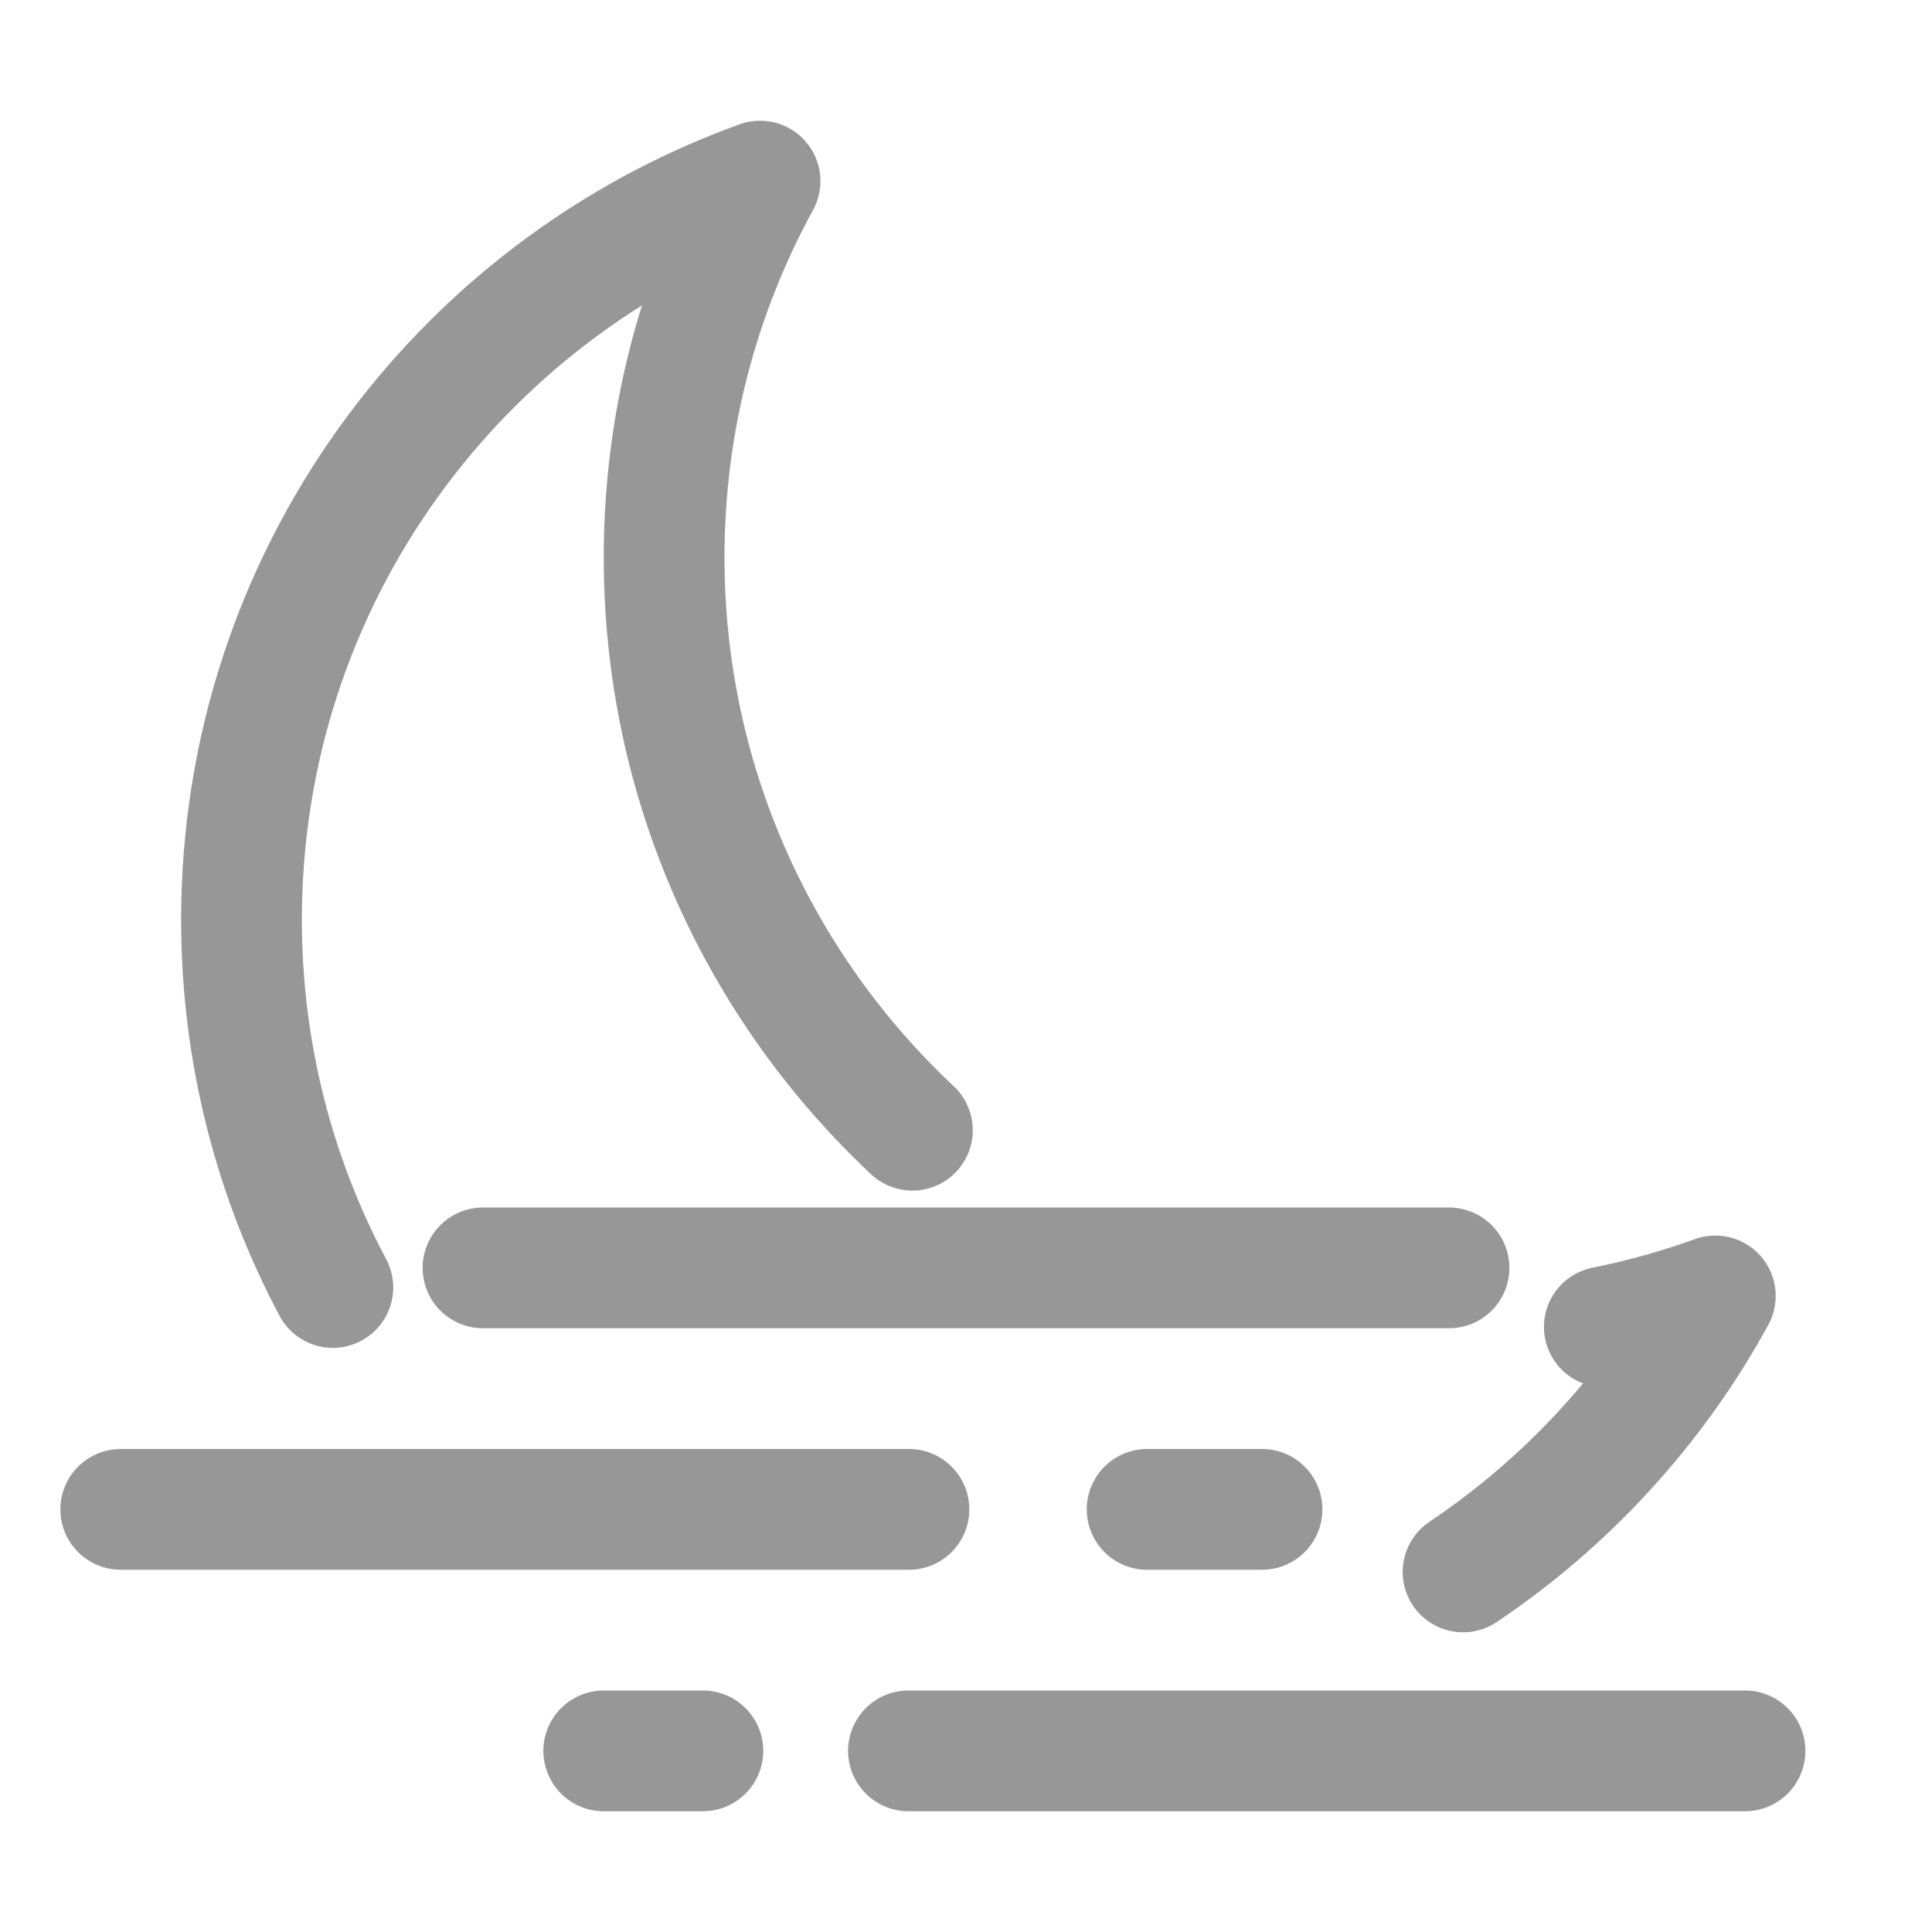
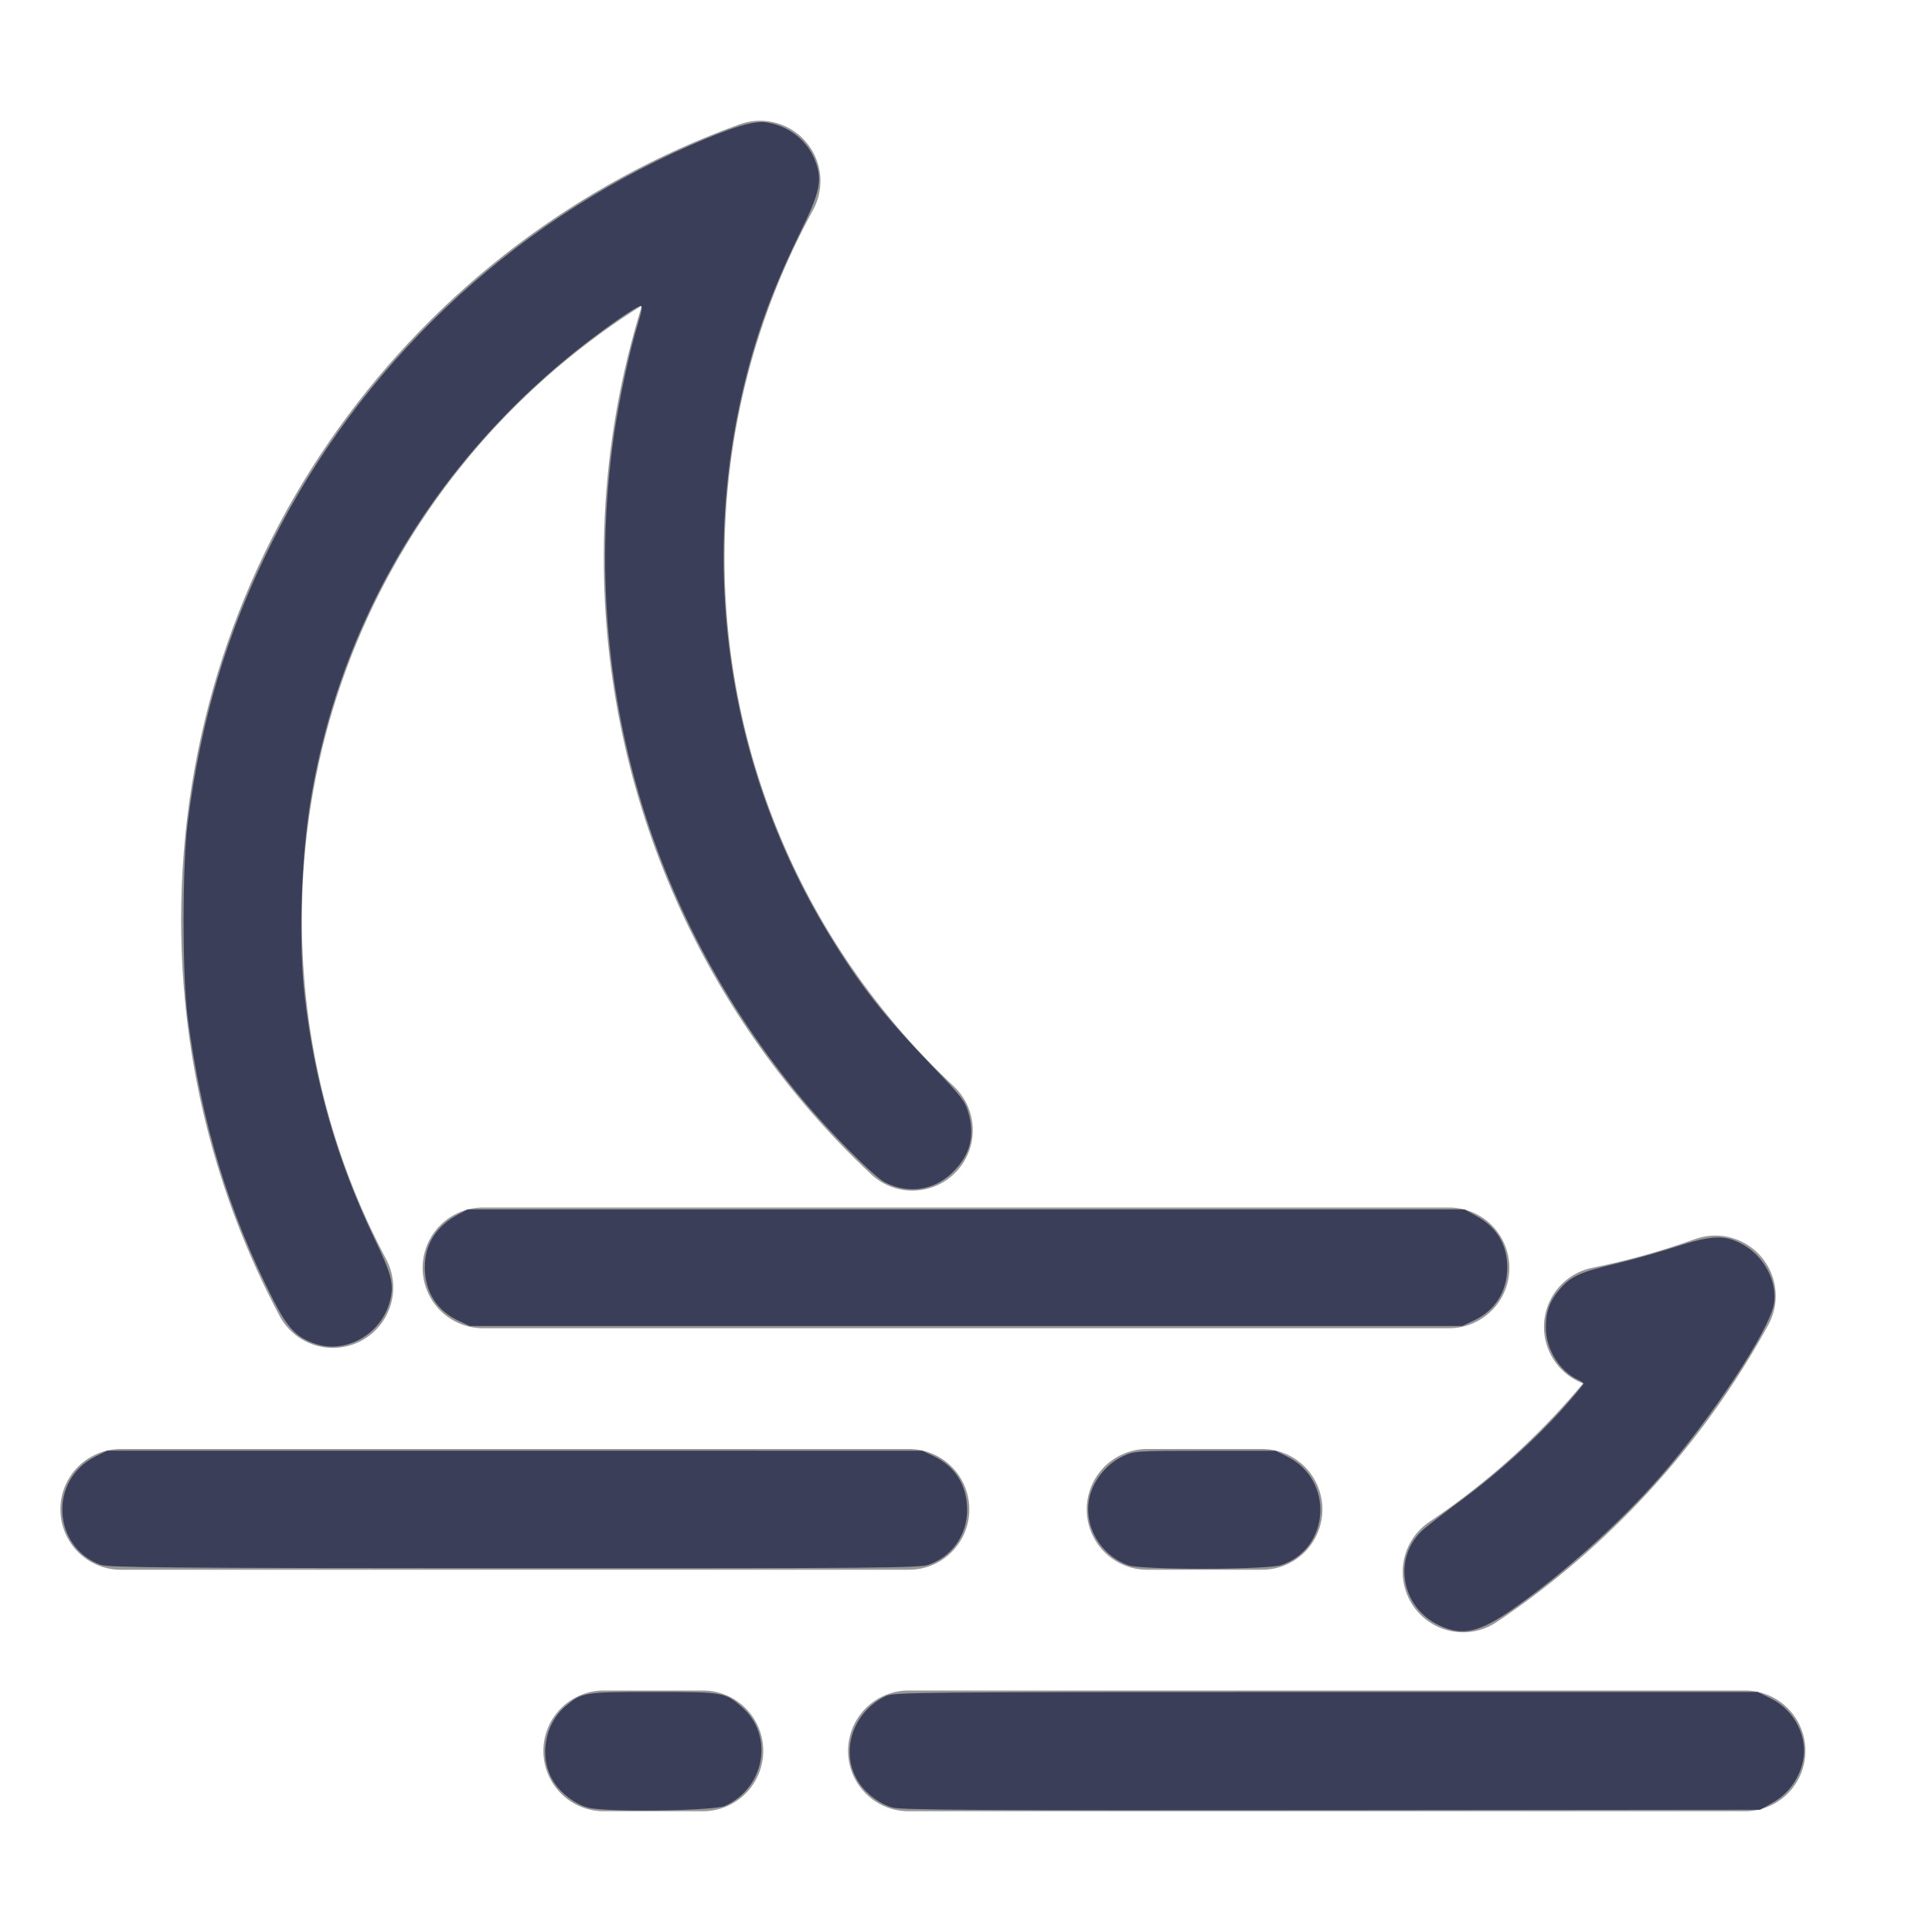
- <svg xmlns="http://www.w3.org/2000/svg" height="32px" version="1.1" viewBox="0 0 32 32" width="32px">
-   <defs />
+ <svg xmlns="http://www.w3.org/2000/svg" height="32px" version="1.1" viewBox="0 0 32 32" width="32px" id="svg10956">
+   <defs id="defs10945" />
  <g fill="none" fill-rule="evenodd" id="Foggy-Night" stroke="none" stroke-linecap="round" stroke-width="1">
-     <g stroke="#979797" stroke-width="2" transform="translate(2, 3)">
+     <g stroke="#979797" stroke-width="2" transform="translate(2, 3)" id="g10953">
      <path d="M3.513,18.325 C2.547,16.508 2,14.434 2,12.232 C2,6.601 5.58,1.806 10.589,0 C9.576,1.85 9,3.974 9,6.232 C9,9.975 10.581,13.348 13.112,15.72 M24.573,18.978 C25.203,18.851 25.817,18.679 26.411,18.465 C25.405,20.304 23.967,21.873 22.233,23.036" id="Combined-Shape" stroke-linejoin="round" />
      <path d="M0,22 L13.055,22 M17,22 L18.903,22" id="Path-8" />
-       <path d="M6,18 L22,18" id="Path-8" />
-       <path d="M8,25 L21.856,25 M25.261,25 L26.903,25" id="Path-8" transform="translate(17.45142, 25.5) rotate(180) translate(-17.45142, -25.5) " />
+       <path d="M6,18 L22,18" id="path10949" />
+       <path d="M8,25 L21.856,25 M25.261,25 L26.903,25" id="path10951" transform="translate(17.45142, 25.5) rotate(180) translate(-17.45142, -25.5) " />
    </g>
  </g>
+   <path style="fill:#3a3e59;stroke-width:0.038" d="M 5.23,22.26 C 4.911,22.154 4.767,22.003 4.521,21.52 3.787,20.078 3.337,18.593 3.11,16.86 3.018,16.162 3.018,14.352 3.109,13.63 3.325,11.924 3.759,10.473 4.499,8.992 5.961,6.064 8.426,3.723 11.432,2.408 c 0.685,-0.3 1.055,-0.412 1.255,-0.382 0.394,0.059 0.711,0.319 0.832,0.682 0.099,0.299 0.055,0.487 -0.267,1.145 -0.341,0.696 -0.583,1.303 -0.766,1.921 -0.968,3.272 -0.521,6.791 1.229,9.676 0.525,0.866 0.934,1.387 1.756,2.239 0.437,0.453 0.513,0.55 0.564,0.724 0.117,0.394 0.039,0.709 -0.248,0.996 -0.307,0.307 -0.734,0.374 -1.125,0.177 -0.185,-0.093 -0.915,-0.826 -1.383,-1.388 -2.568,-3.083 -3.683,-7.03 -3.108,-11.002 0.086,-0.591 0.257,-1.387 0.395,-1.833 0.064,-0.207 0.078,-0.296 0.045,-0.296 -0.026,0 -0.17,0.085 -0.321,0.189 C 7.505,7.174 5.68,10.009 5.146,13.247 4.987,14.208 4.944,15.567 5.042,16.459 5.202,17.896 5.578,19.213 6.2,20.511 6.5,21.138 6.535,21.289 6.448,21.586 6.295,22.107 5.723,22.424 5.23,22.26 Z" id="path10960" />
+   <path style="fill:#3a3e59;stroke-width:0.038" d="M 7.589,21.873 C 7.233,21.705 7.036,21.391 7.036,20.989 c 0,-0.379 0.189,-0.679 0.548,-0.871 l 0.158,-0.085 H 16 24.258 l 0.201,0.111 c 0.335,0.186 0.507,0.476 0.506,0.853 -0.002,0.393 -0.201,0.709 -0.554,0.875 l -0.191,0.09 H 16 7.78 Z" id="path10962" />
+   <path style="fill:#3a3e59;stroke-width:0.038" d="M 1.67,25.92 C 0.866,25.625 0.808,24.51 1.576,24.127 l 0.198,-0.099 6.75,3.73e-4 6.75,3.74e-4 0.191,0.09 c 0.356,0.169 0.552,0.482 0.554,0.886 0.002,0.418 -0.255,0.782 -0.644,0.914 -0.151,0.052 -0.956,0.058 -6.865,0.056 -5.641,-0.002 -6.716,-0.011 -6.839,-0.056 z" id="path10964" />
+   <path style="fill:#3a3e59;stroke-width:0.038" d="m 14.785,29.939 c -0.206,-0.056 -0.425,-0.216 -0.553,-0.404 -0.334,-0.49 -0.122,-1.177 0.444,-1.445 0.129,-0.061 0.618,-0.065 7.288,-0.065 h 7.149 l 0.218,0.107 c 0.393,0.193 0.62,0.641 0.53,1.046 -0.065,0.291 -0.246,0.537 -0.499,0.679 l -0.21,0.118 -7.092,0.007 c -5.7,0.006 -7.128,-0.003 -7.275,-0.042 z" id="path10966" />
+   <path style="fill:#3a3e59;stroke-width:0.038" d="M 9.738,29.94 C 9.532,29.883 9.313,29.722 9.185,29.534 8.92,29.145 9.004,28.564 9.371,28.256 c 0.269,-0.226 0.305,-0.232 1.449,-0.232 1.163,-4.8e-5 1.188,0.004 1.471,0.253 0.531,0.466 0.38,1.335 -0.283,1.634 -0.186,0.084 -1.987,0.107 -2.269,0.029 z" id="path10968" />
+   <path style="fill:#3a3e59;stroke-width:0.038" d="m 18.686,25.924 c -0.485,-0.173 -0.765,-0.698 -0.627,-1.174 0.077,-0.266 0.29,-0.514 0.539,-0.63 0.19,-0.088 0.215,-0.09 1.361,-0.09 l 1.168,-3.73e-4 0.198,0.099 c 0.772,0.385 0.708,1.517 -0.101,1.793 -0.234,0.08 -2.316,0.083 -2.538,0.004 z" id="path10970" />
+   <path style="fill:#3a3e59;stroke-width:0.038" d="m 23.838,26.921 c -0.649,-0.303 -0.779,-1.154 -0.244,-1.604 0.092,-0.078 0.374,-0.294 0.627,-0.481 0.585,-0.433 1.222,-1.009 1.662,-1.504 0.19,-0.214 0.345,-0.399 0.345,-0.413 0,-0.014 -0.039,-0.042 -0.087,-0.064 -0.311,-0.142 -0.538,-0.51 -0.537,-0.871 5.58e-4,-0.267 0.068,-0.446 0.243,-0.645 0.174,-0.198 0.334,-0.27 0.902,-0.405 0.271,-0.064 0.716,-0.19 0.989,-0.278 0.618,-0.201 0.833,-0.209 1.134,-0.04 0.344,0.192 0.563,0.603 0.513,0.964 -0.058,0.425 -1.035,1.911 -1.909,2.905 -0.671,0.763 -1.588,1.584 -2.413,2.162 -0.562,0.393 -0.839,0.455 -1.225,0.275 z" id="path10972" />
</svg>
